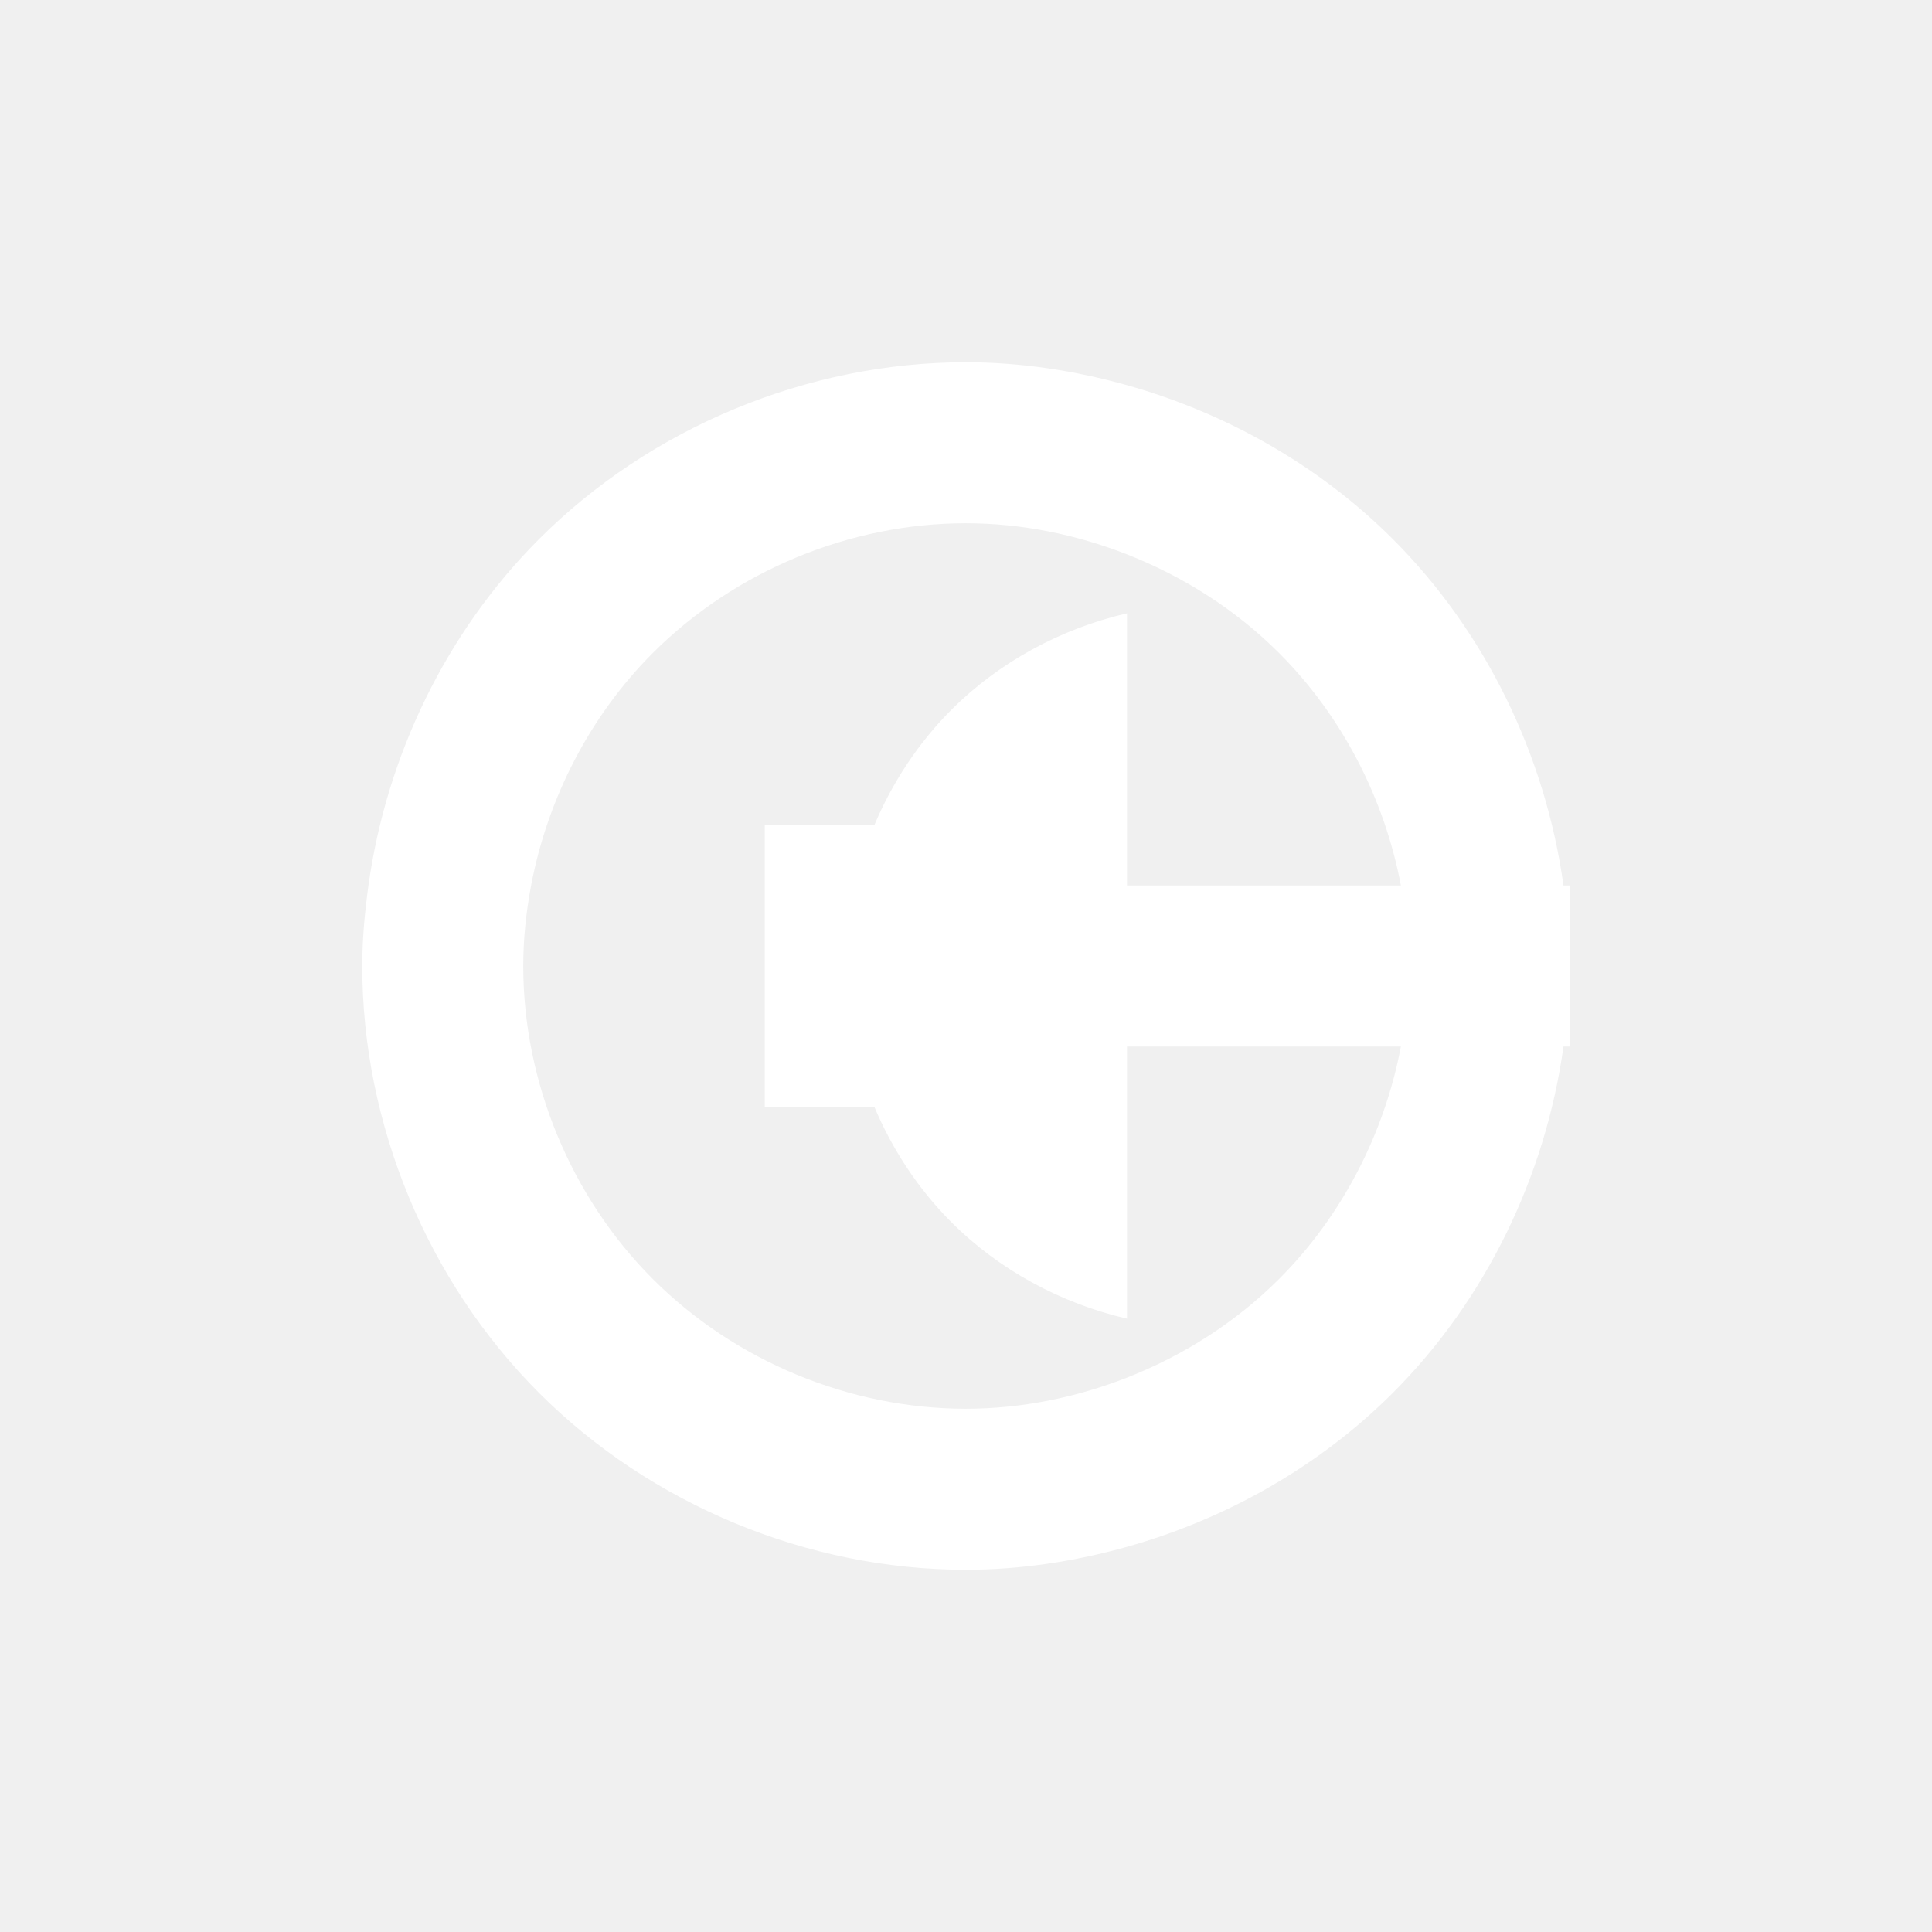
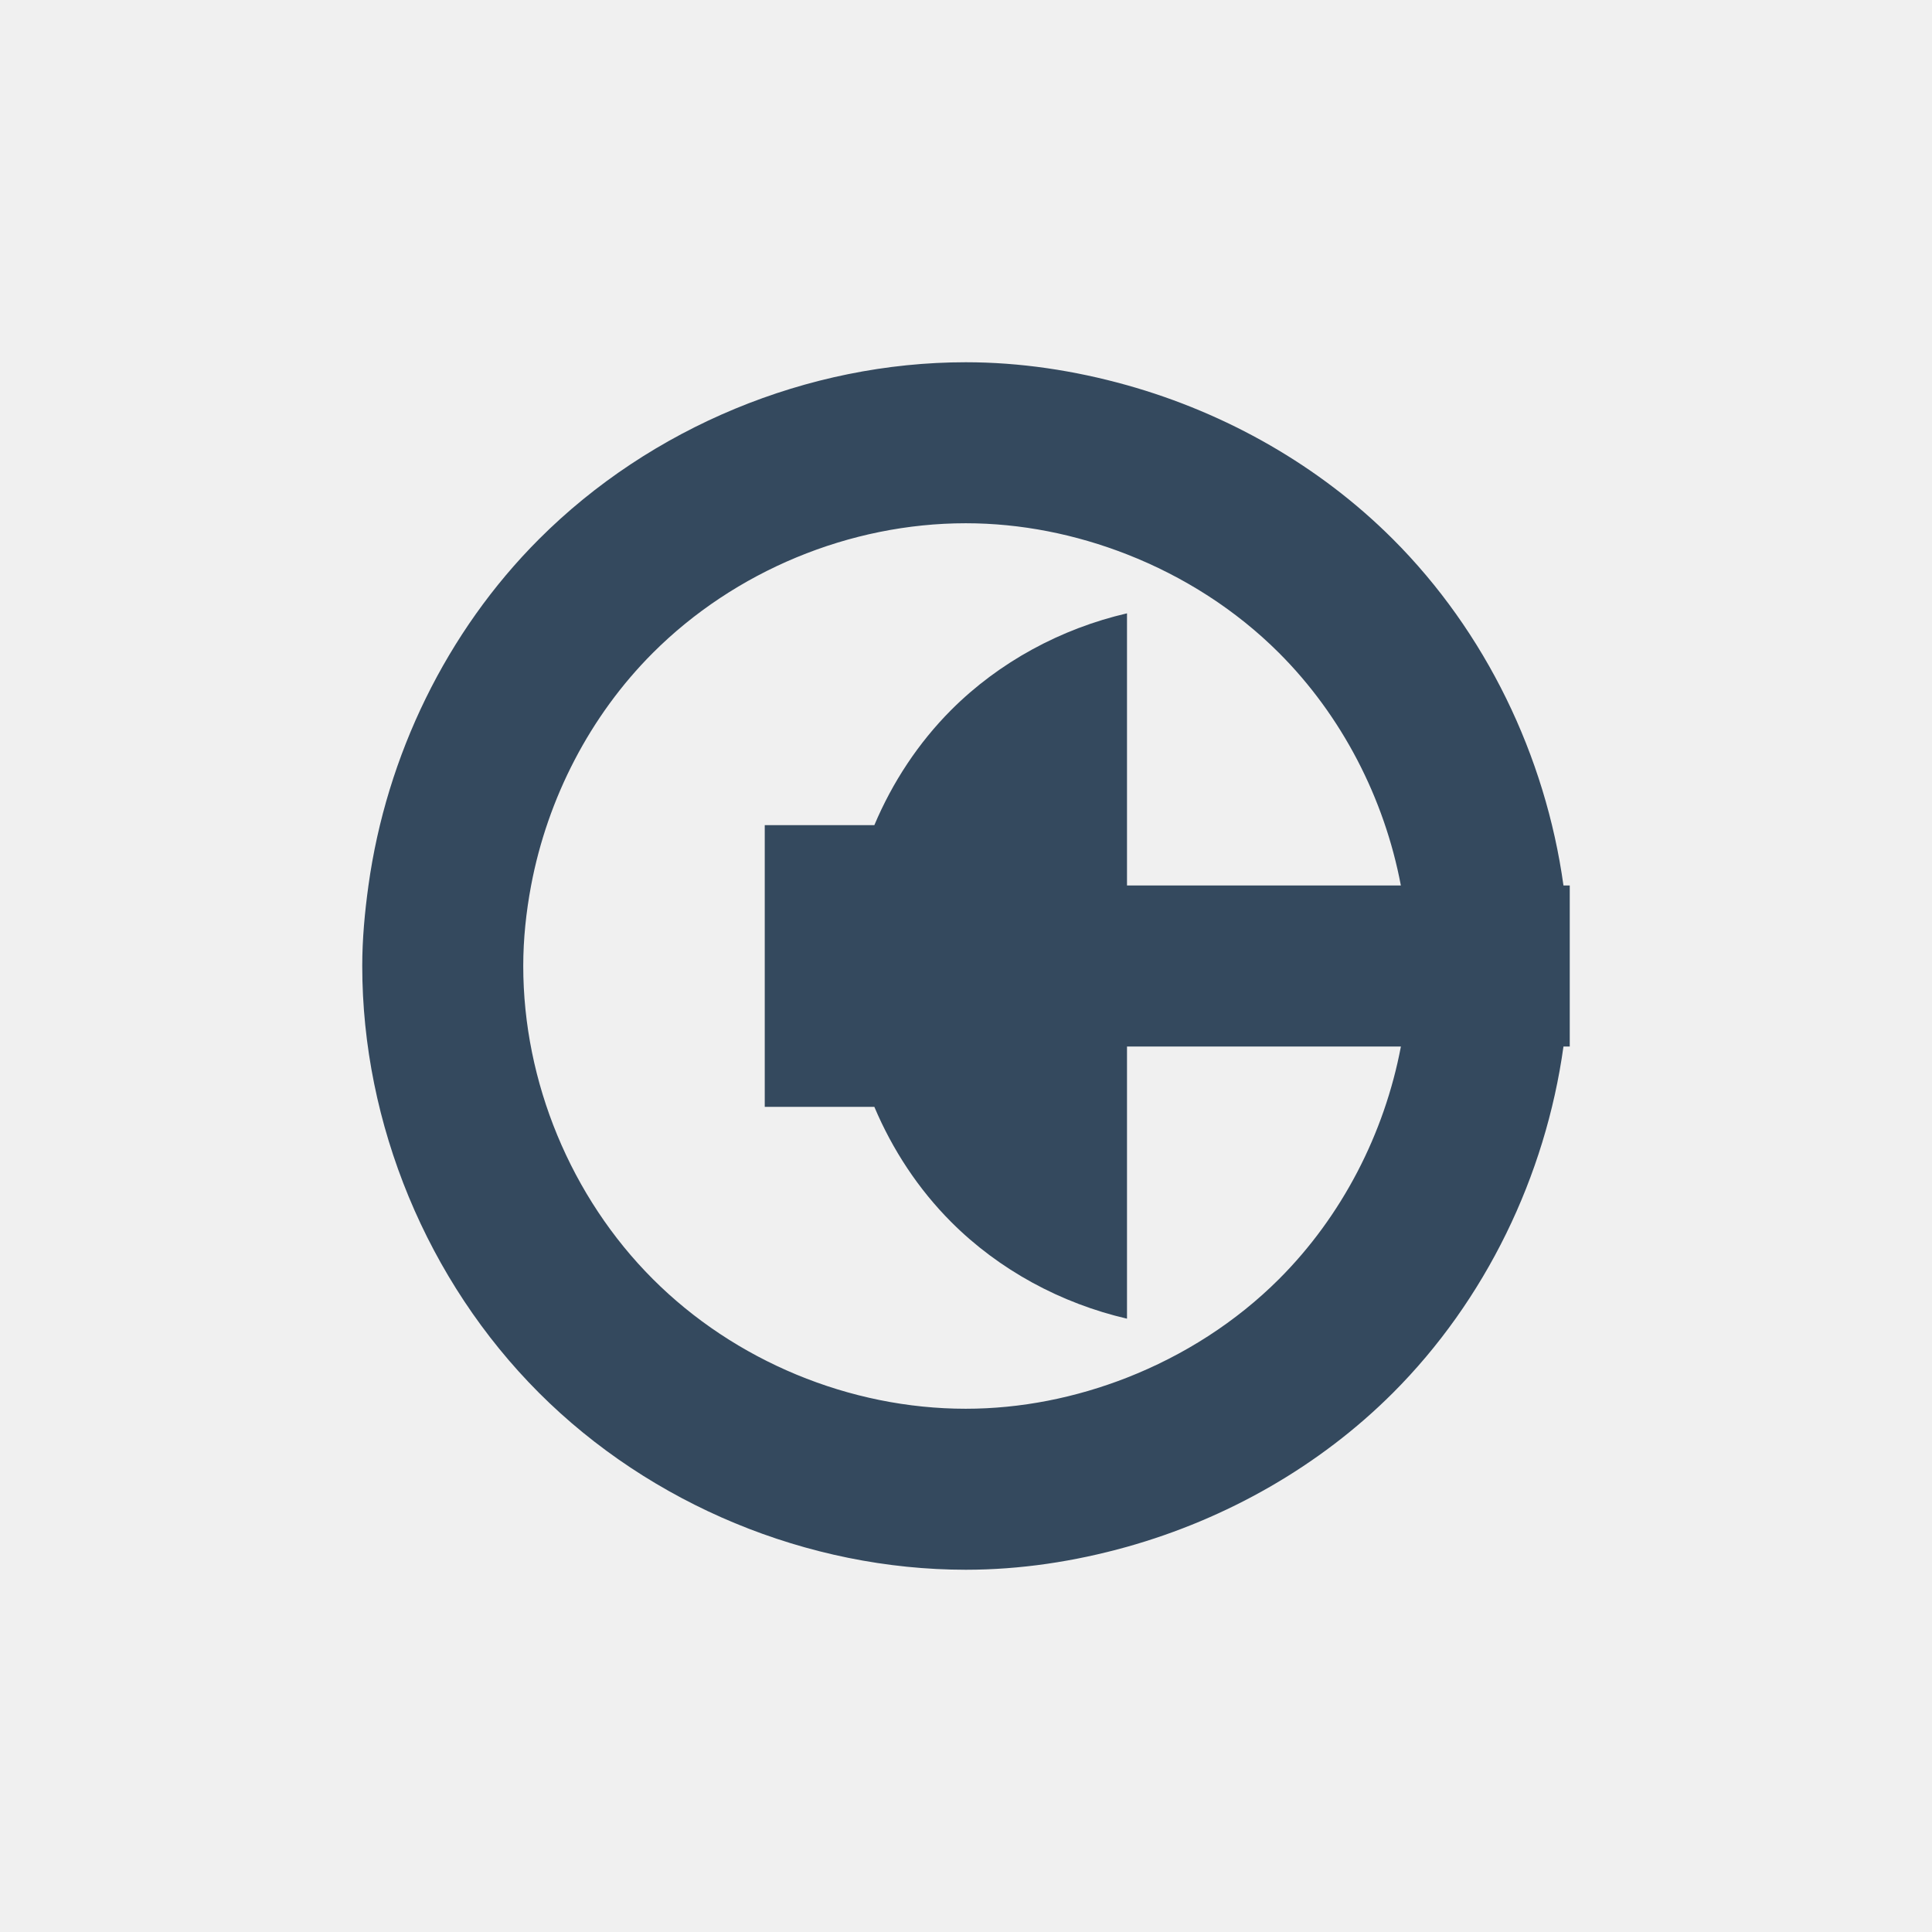
<svg xmlns="http://www.w3.org/2000/svg" width="48" height="48" id="svg2" version="1.1">
  <defs id="defs4" />
  <g id="layer1" transform="translate(0,-1004.362)">
    <rect style="fill:none;fill-opacity:1;fill-rule:evenodd;stroke:none" id="rect3263" width="30" height="30" x="9" y="1013.362" />
-     <path style="fill:#ffffff;fill-opacity:1;fill-rule:evenodd;stroke:none" d="M 23.994 9 C 20.067 9 16.166 10.618 13.391 13.395 C 11.089 15.698 9.601 18.777 9.154 22 C 9.062 22.663 9 23.33 9 24 C 9 27.927 10.616 31.829 13.391 34.605 C 16.166 37.382 20.067 39 23.994 39 C 25.348 39 26.696 38.795 28 38.43 C 30.476 37.735 32.783 36.427 34.604 34.607 C 36.908 32.304 38.397 29.224 38.844 26 L 39 26 L 39 22 L 38.844 22 C 38.397 18.776 36.908 15.696 34.604 13.393 C 32.783 11.573 30.476 10.265 28 9.57 C 26.696 9.205 25.348 9 23.994 9 z M 23.994 13 C 25.363 13 26.726 13.274 28 13.773 C 29.407 14.325 30.706 15.152 31.775 16.221 C 33.338 17.782 34.394 19.831 34.805 22 L 28 22 L 28 15.238 C 26.361 15.618 24.825 16.446 23.635 17.637 C 22.818 18.454 22.172 19.436 21.723 20.5 L 19 20.5 L 19 27.5 L 21.723 27.5 C 22.172 28.564 22.818 29.546 23.635 30.363 C 24.825 31.554 26.361 32.382 28 32.762 L 28 26 L 34.805 26 C 34.394 28.169 33.338 30.218 31.775 31.779 C 30.706 32.848 29.407 33.675 28 34.227 C 26.726 34.726 25.363 35 23.994 35 C 21.114 35 18.254 33.814 16.219 31.777 C 14.184 29.741 13 26.88 13 24 C 13 23.329 13.071 22.659 13.195 22 C 13.605 19.832 14.658 17.784 16.219 16.223 C 18.254 14.186 21.114 13 23.994 13 z " transform="translate(0,1004.362)" id="path4325" />
-     <path style="fill:none;fill-opacity:0.641;fill-rule:evenodd;stroke:none" id="path4242" d="m 23,1028.362 c 0,0.524 -0.477,1 -1,1 -0.524,0 -1,-0.476 -1,-1 0,-0.524 0.476,-1 1,-1 0.524,0 1,0.476 1,1 z" />
+     <path style="fill:#34495e;fill-opacity:1;fill-rule:evenodd;stroke:none" d="M 23.994,9 C 20.067,9 16.166,10.618 13.391,13.395 11.089,15.698 9.601,18.777 9.154,22 9.062,22.663 9,23.33 9,24 c 0,3.927 1.616,7.829 4.391,10.605 2.775,2.777 6.676,4.394 10.604,4.395 1.354,8e-5 2.702,-0.205 4.006,-0.57 2.476,-0.695 4.783,-2.003 6.604,-3.822 C 36.908,32.304 38.397,29.224 38.844,26 L 39,26 39,22 38.844,22 C 38.397,18.776 36.908,15.696 34.604,13.393 32.783,11.573 30.476,10.265 28,9.57 26.696,9.205 25.348,9 23.994,9 z m 0,4 c 1.369,-8.1e-5 2.731,0.274 4.006,0.773 1.407,0.551 2.706,1.379 3.775,2.447 1.563,1.562 2.619,3.61 3.029,5.779 L 28,22 28,15.238 c -1.639,0.38 -3.175,1.208 -4.365,2.398 C 22.818,18.454 22.172,19.436 21.723,20.5 L 19,20.5 l 0,7 2.723,0 c 0.45,1.064 1.095,2.046 1.912,2.863 C 24.825,31.554 26.361,32.382 28,32.762 L 28,26 l 6.805,0 c -0.41,2.169 -1.467,4.218 -3.029,5.779 C 30.706,32.848 29.407,33.675 28,34.227 26.726,34.726 25.363,35 23.994,35 21.114,35 18.254,33.814 16.219,31.777 14.184,29.741 13,26.88 13,24 c 0,-0.671 0.071,-1.341 0.195,-2 0.409,-2.168 1.463,-4.216 3.023,-5.777 C 18.254,14.186 21.114,13 23.994,13 z" transform="translate(0,1004.362)" id="path4325" />
+     <path style="fill:none;fill-opacity:0.641;fill-rule:evenodd;stroke:none" id="path4242" d="m 23,1028.362 c 0,0.552 -0.448,1 -1.001,1 -0.553,0 -1.001,-0.448 -1.001,-1 0,-0.552 0.448,-1 1.001,-1 0.553,0 1.001,0.448 1.001,1 z" />
  </g>
</svg>
